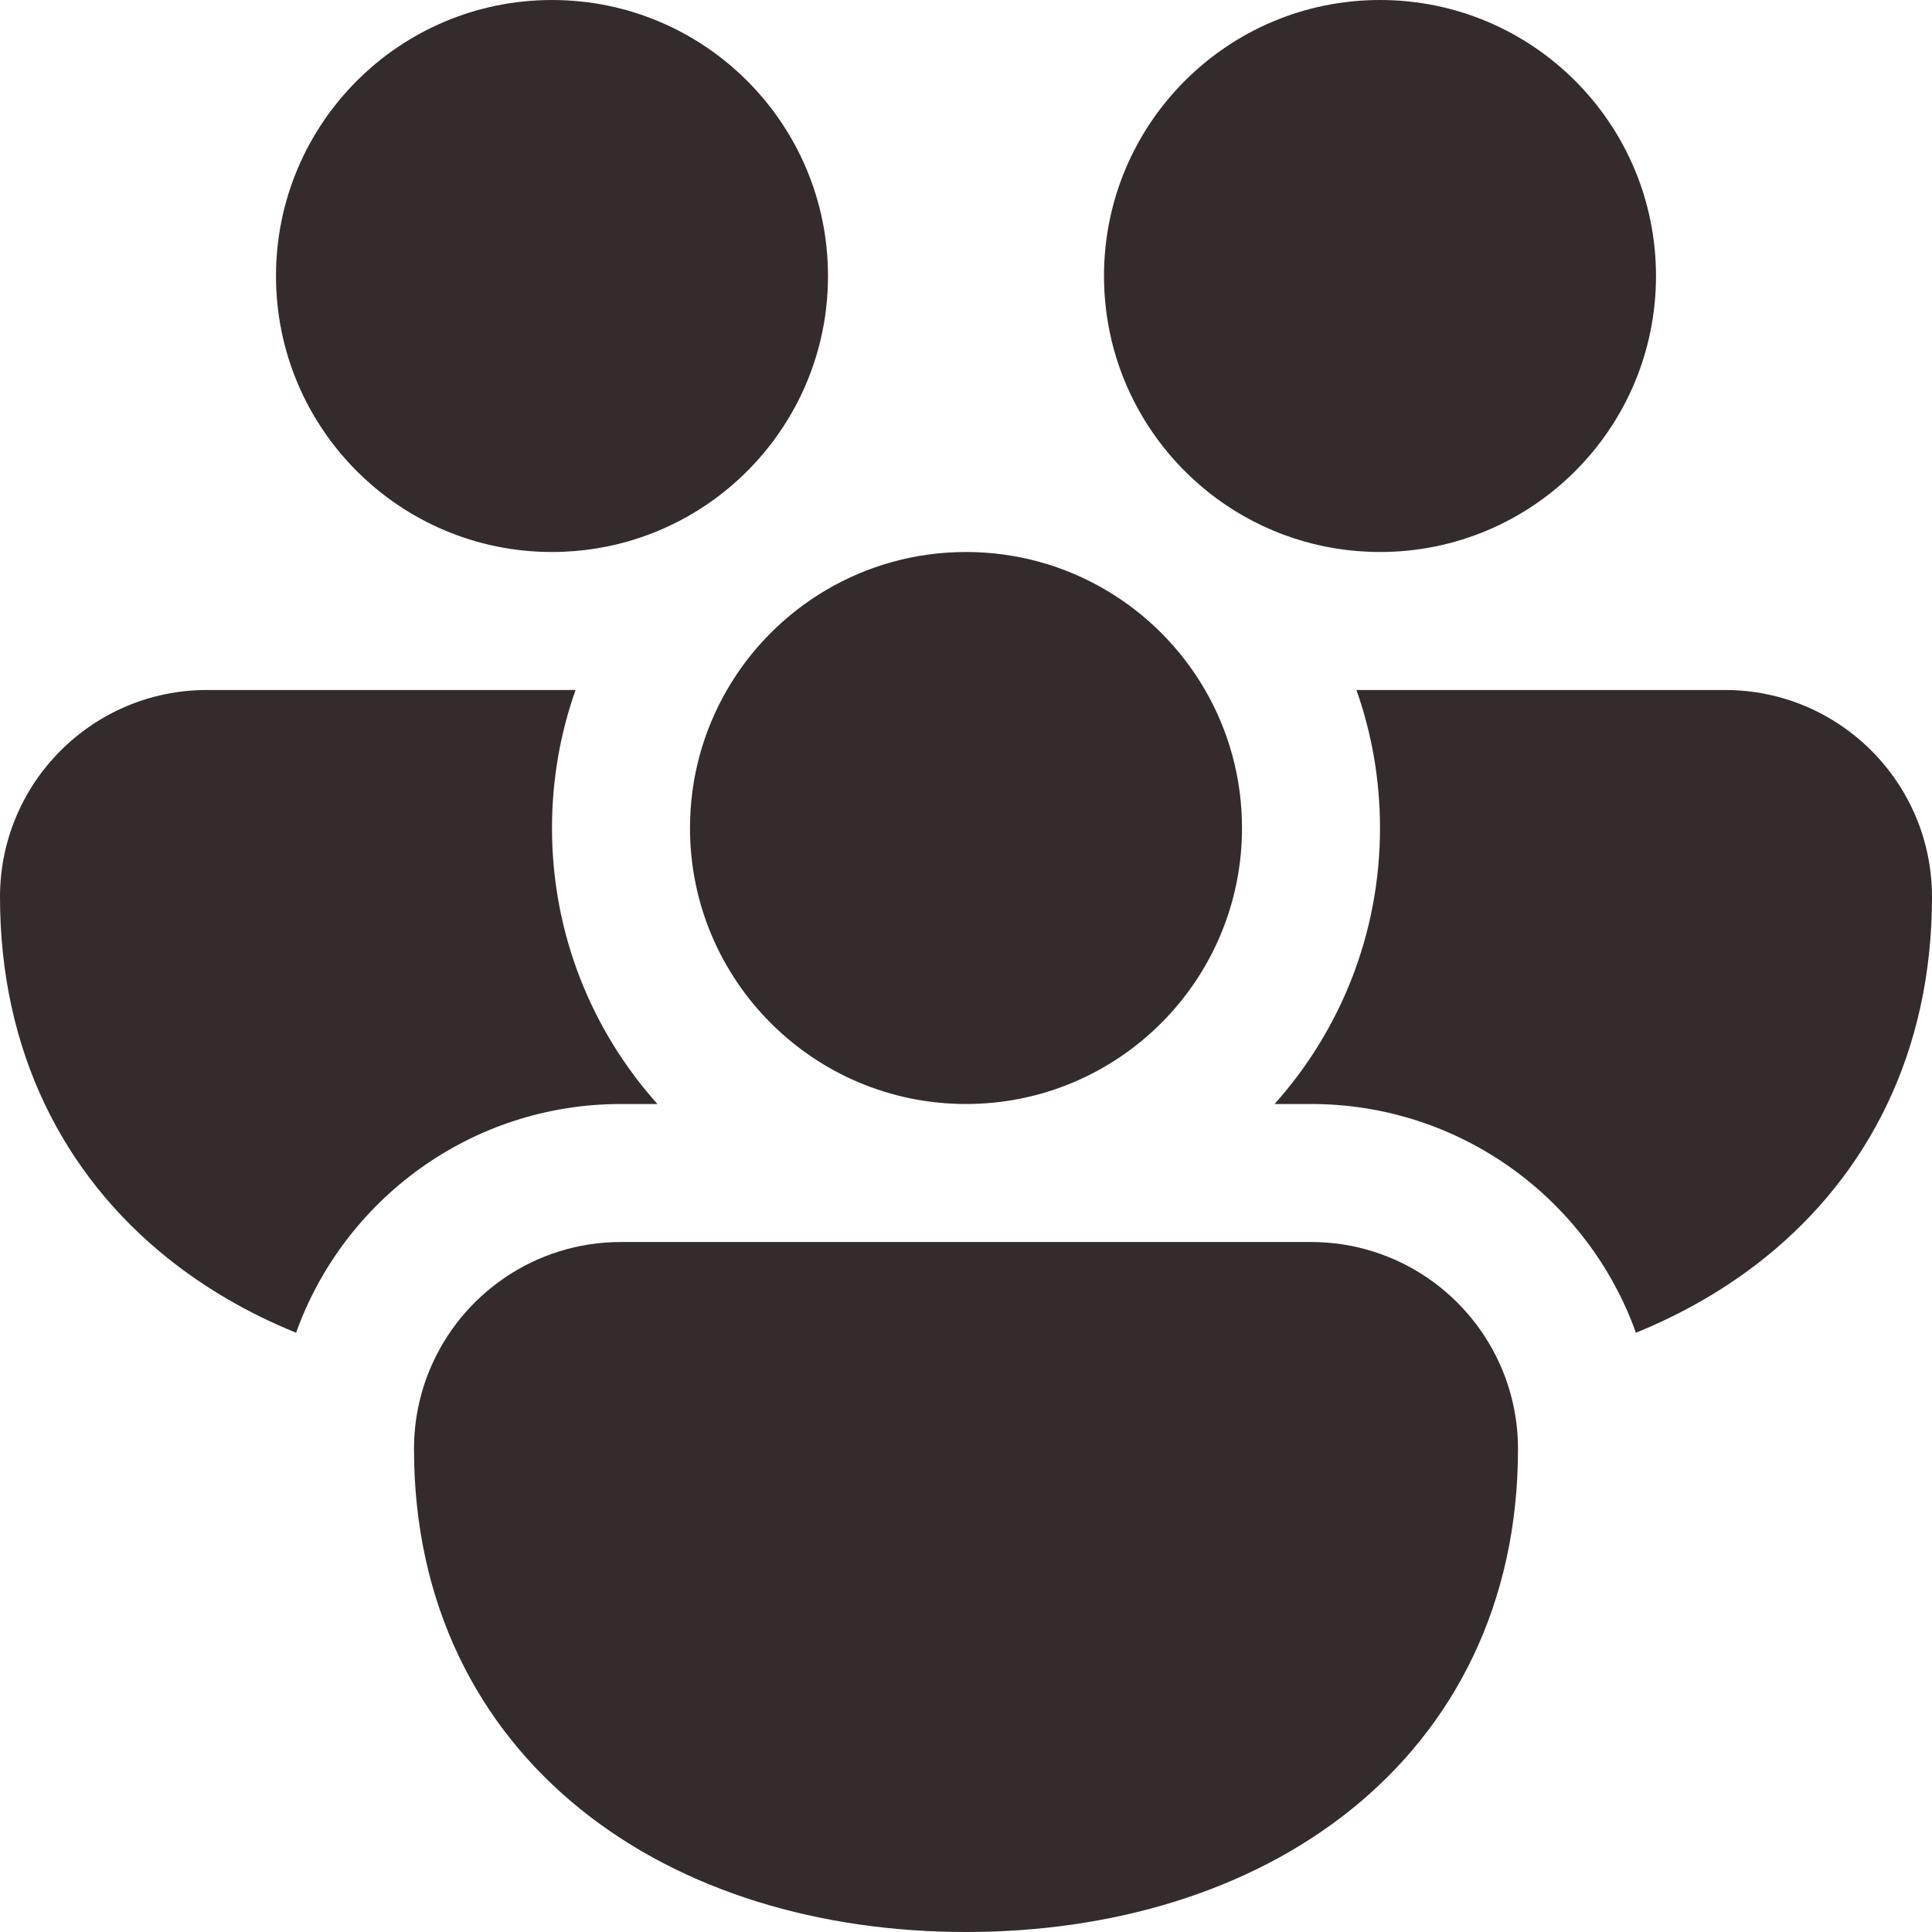
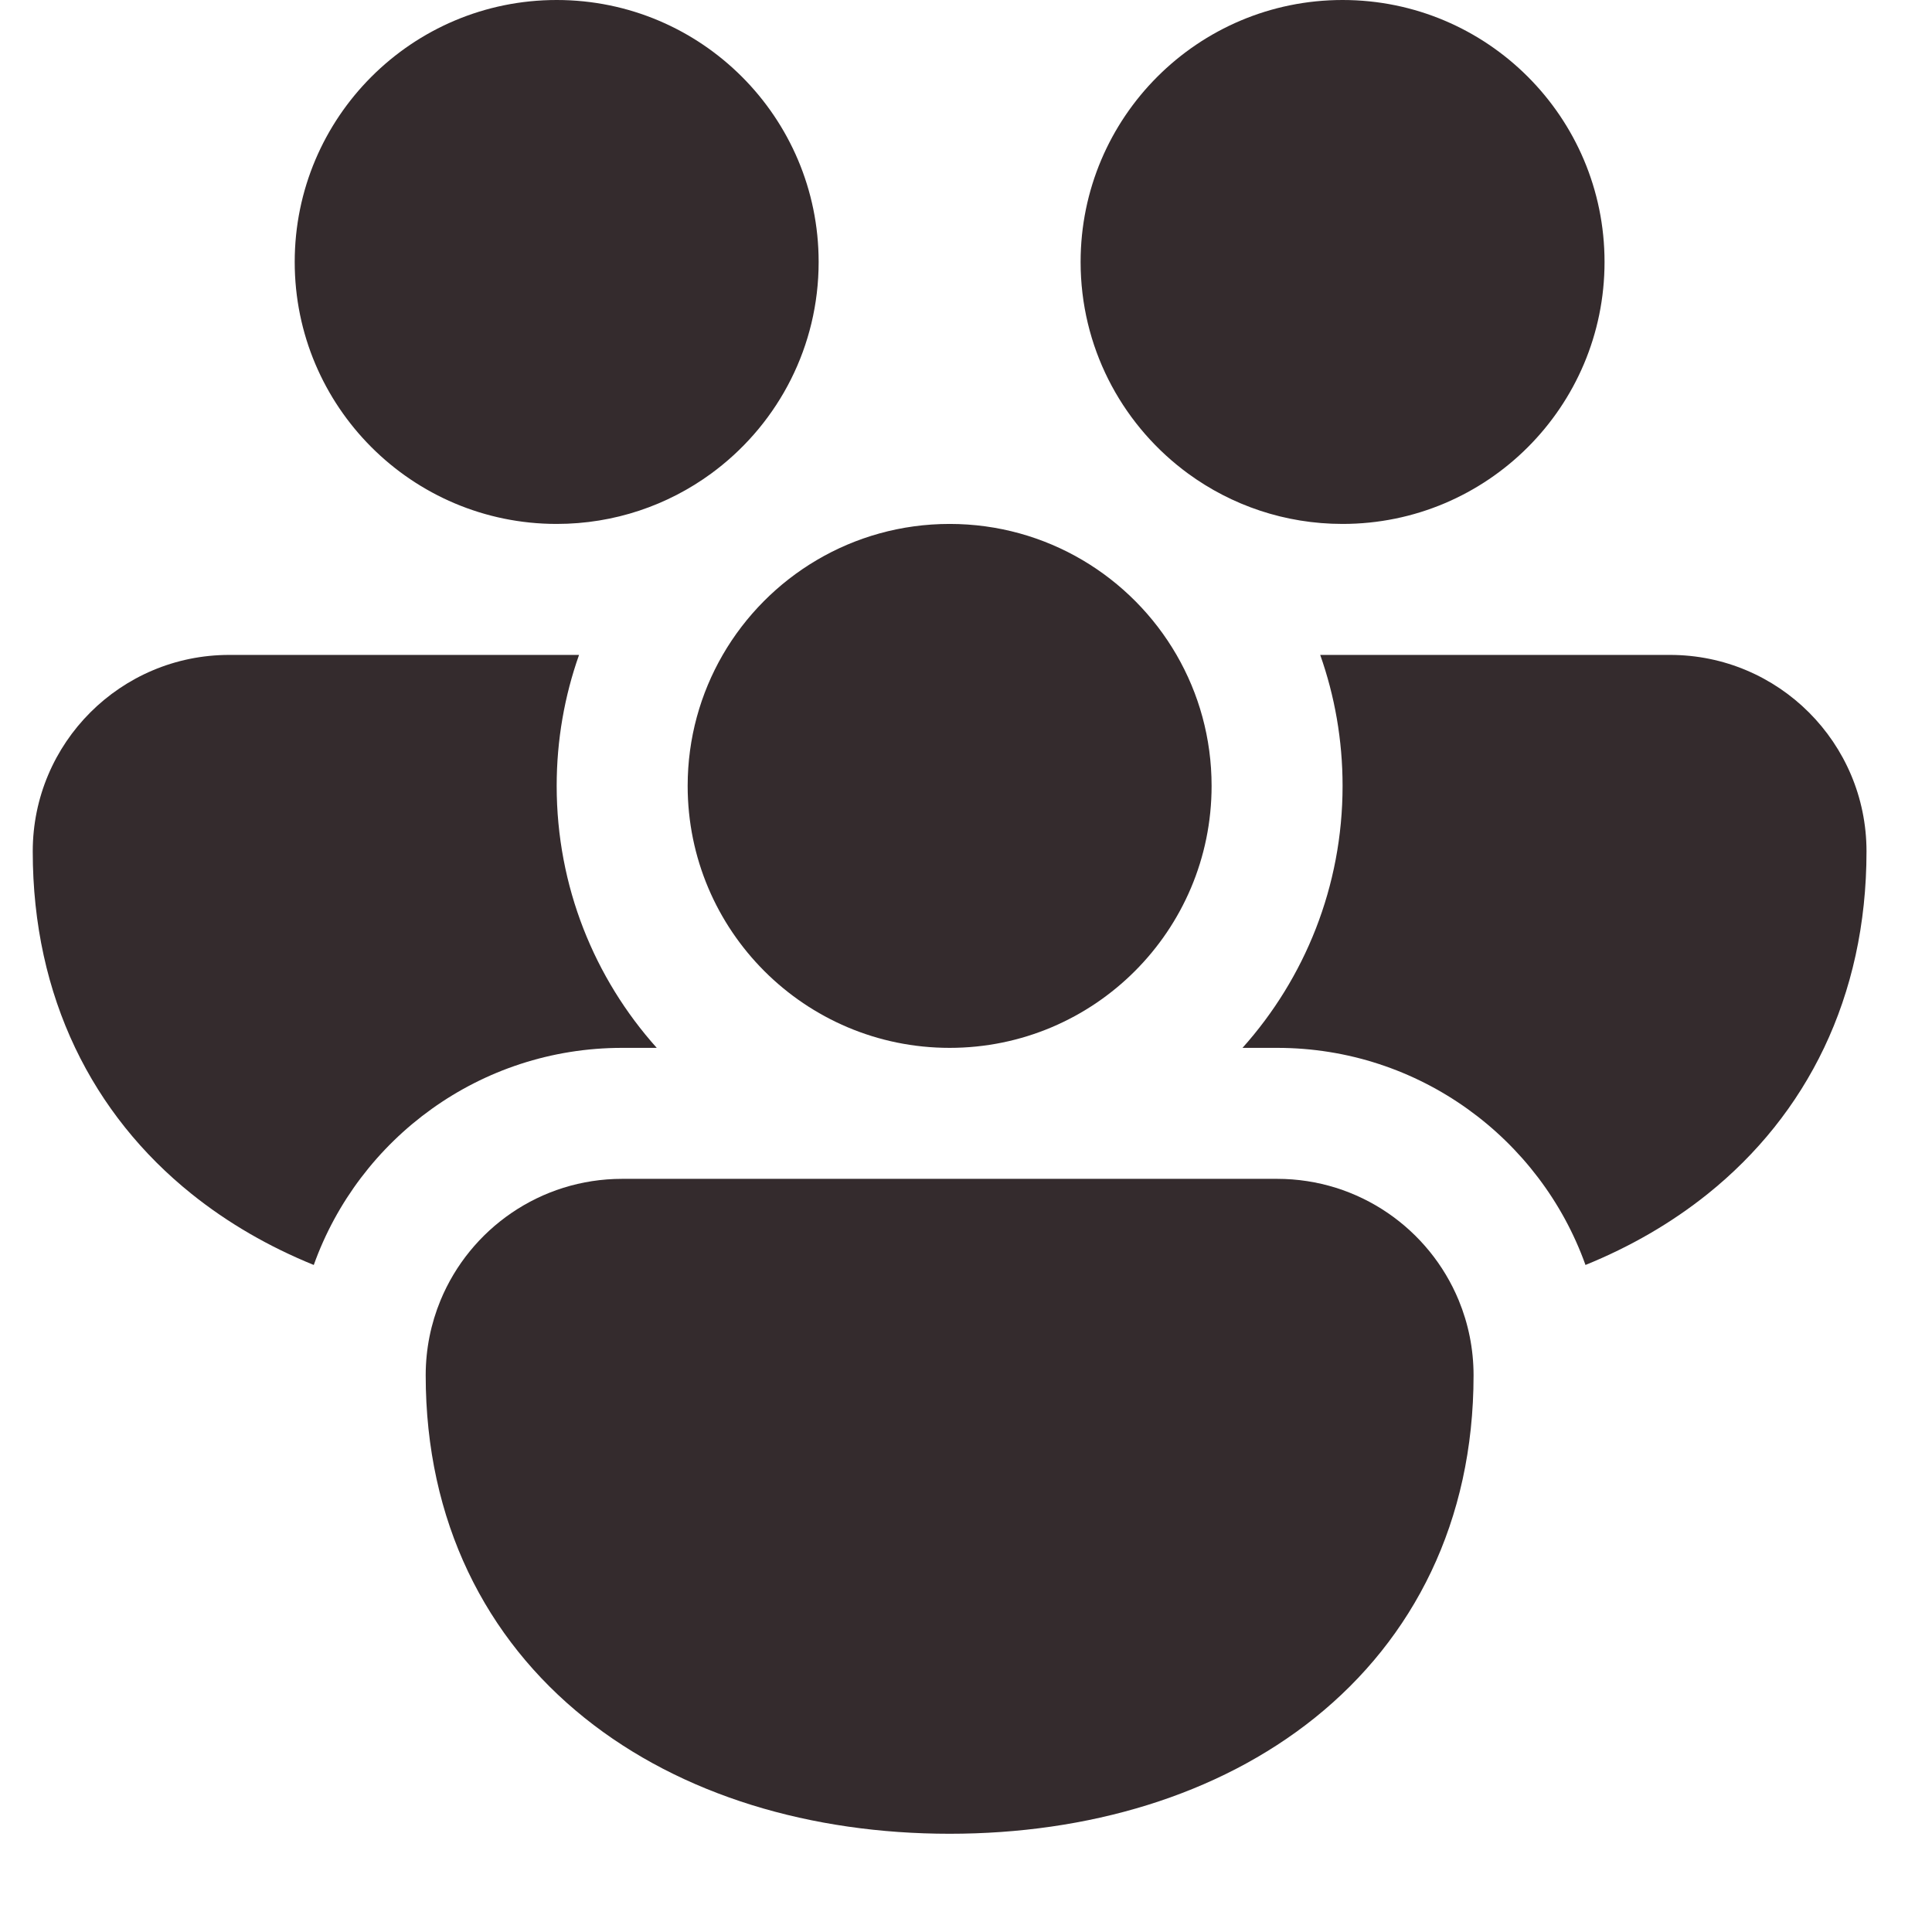
- <svg xmlns="http://www.w3.org/2000/svg" width="56" height="56" viewBox="0 0 56 56" fill="none">
+ <svg xmlns="http://www.w3.org/2000/svg" width="56" height="56" viewBox="0 0 57 59" fill="none">
  <path d="M8 8C8 3.582 11.582 0 16 0C20.418 0 24 3.582 24 8C24 10.579 22.78 12.873 20.885 14.336C20.828 14.378 20.771 14.421 20.715 14.464C19.393 15.43 17.763 16 16 16C11.582 16 8 12.418 8 8Z" fill="#342B2D" />
  <path d="M35.115 14.336C35.172 14.378 35.229 14.421 35.285 14.464C36.607 15.43 38.237 16 40 16C44.419 16 48 12.418 48 8C48 3.582 44.419 0 40 0C35.582 0 32 3.582 32 8C32 10.579 33.221 12.873 35.115 14.336Z" fill="#342B2D" />
  <path d="M21.07 20C22.453 17.609 25.039 16 28 16C30.961 16 33.547 17.609 34.93 20C35.611 21.177 36 22.543 36 24C36 28.418 32.418 32 28 32C23.582 32 20 28.418 20 24C20 22.543 20.39 21.177 21.07 20Z" fill="#342B2D" />
  <path d="M6 20H16.683C16.241 21.251 16 22.597 16 24C16 27.073 17.155 29.877 19.056 32H18C13.659 32 9.965 34.766 8.582 38.63C7.222 38.077 5.964 37.354 4.849 36.459C1.836 34.041 0 30.464 0 26C0 22.686 2.686 20 6 20Z" fill="#342B2D" />
  <path d="M38 32C42.34 32 46.035 34.766 47.418 38.63C48.778 38.077 50.036 37.354 51.152 36.459C54.164 34.041 56 30.464 56 26C56 22.686 53.314 20 50 20H39.317C39.759 21.251 40 22.597 40 24C40 27.073 38.844 29.877 36.944 32H38Z" fill="#342B2D" />
  <path d="M43.548 39.712C43.839 40.417 44 41.19 44 42C44 46.464 42.164 50.041 39.152 52.459C36.186 54.839 32.212 56 28 56C23.788 56 19.814 54.839 16.849 52.459C13.836 50.041 12 46.464 12 42C12 41.19 12.161 40.417 12.452 39.712C13.351 37.533 15.496 36 18 36H38C40.504 36 42.649 37.533 43.548 39.712Z" fill="#342B2D" />
</svg>
